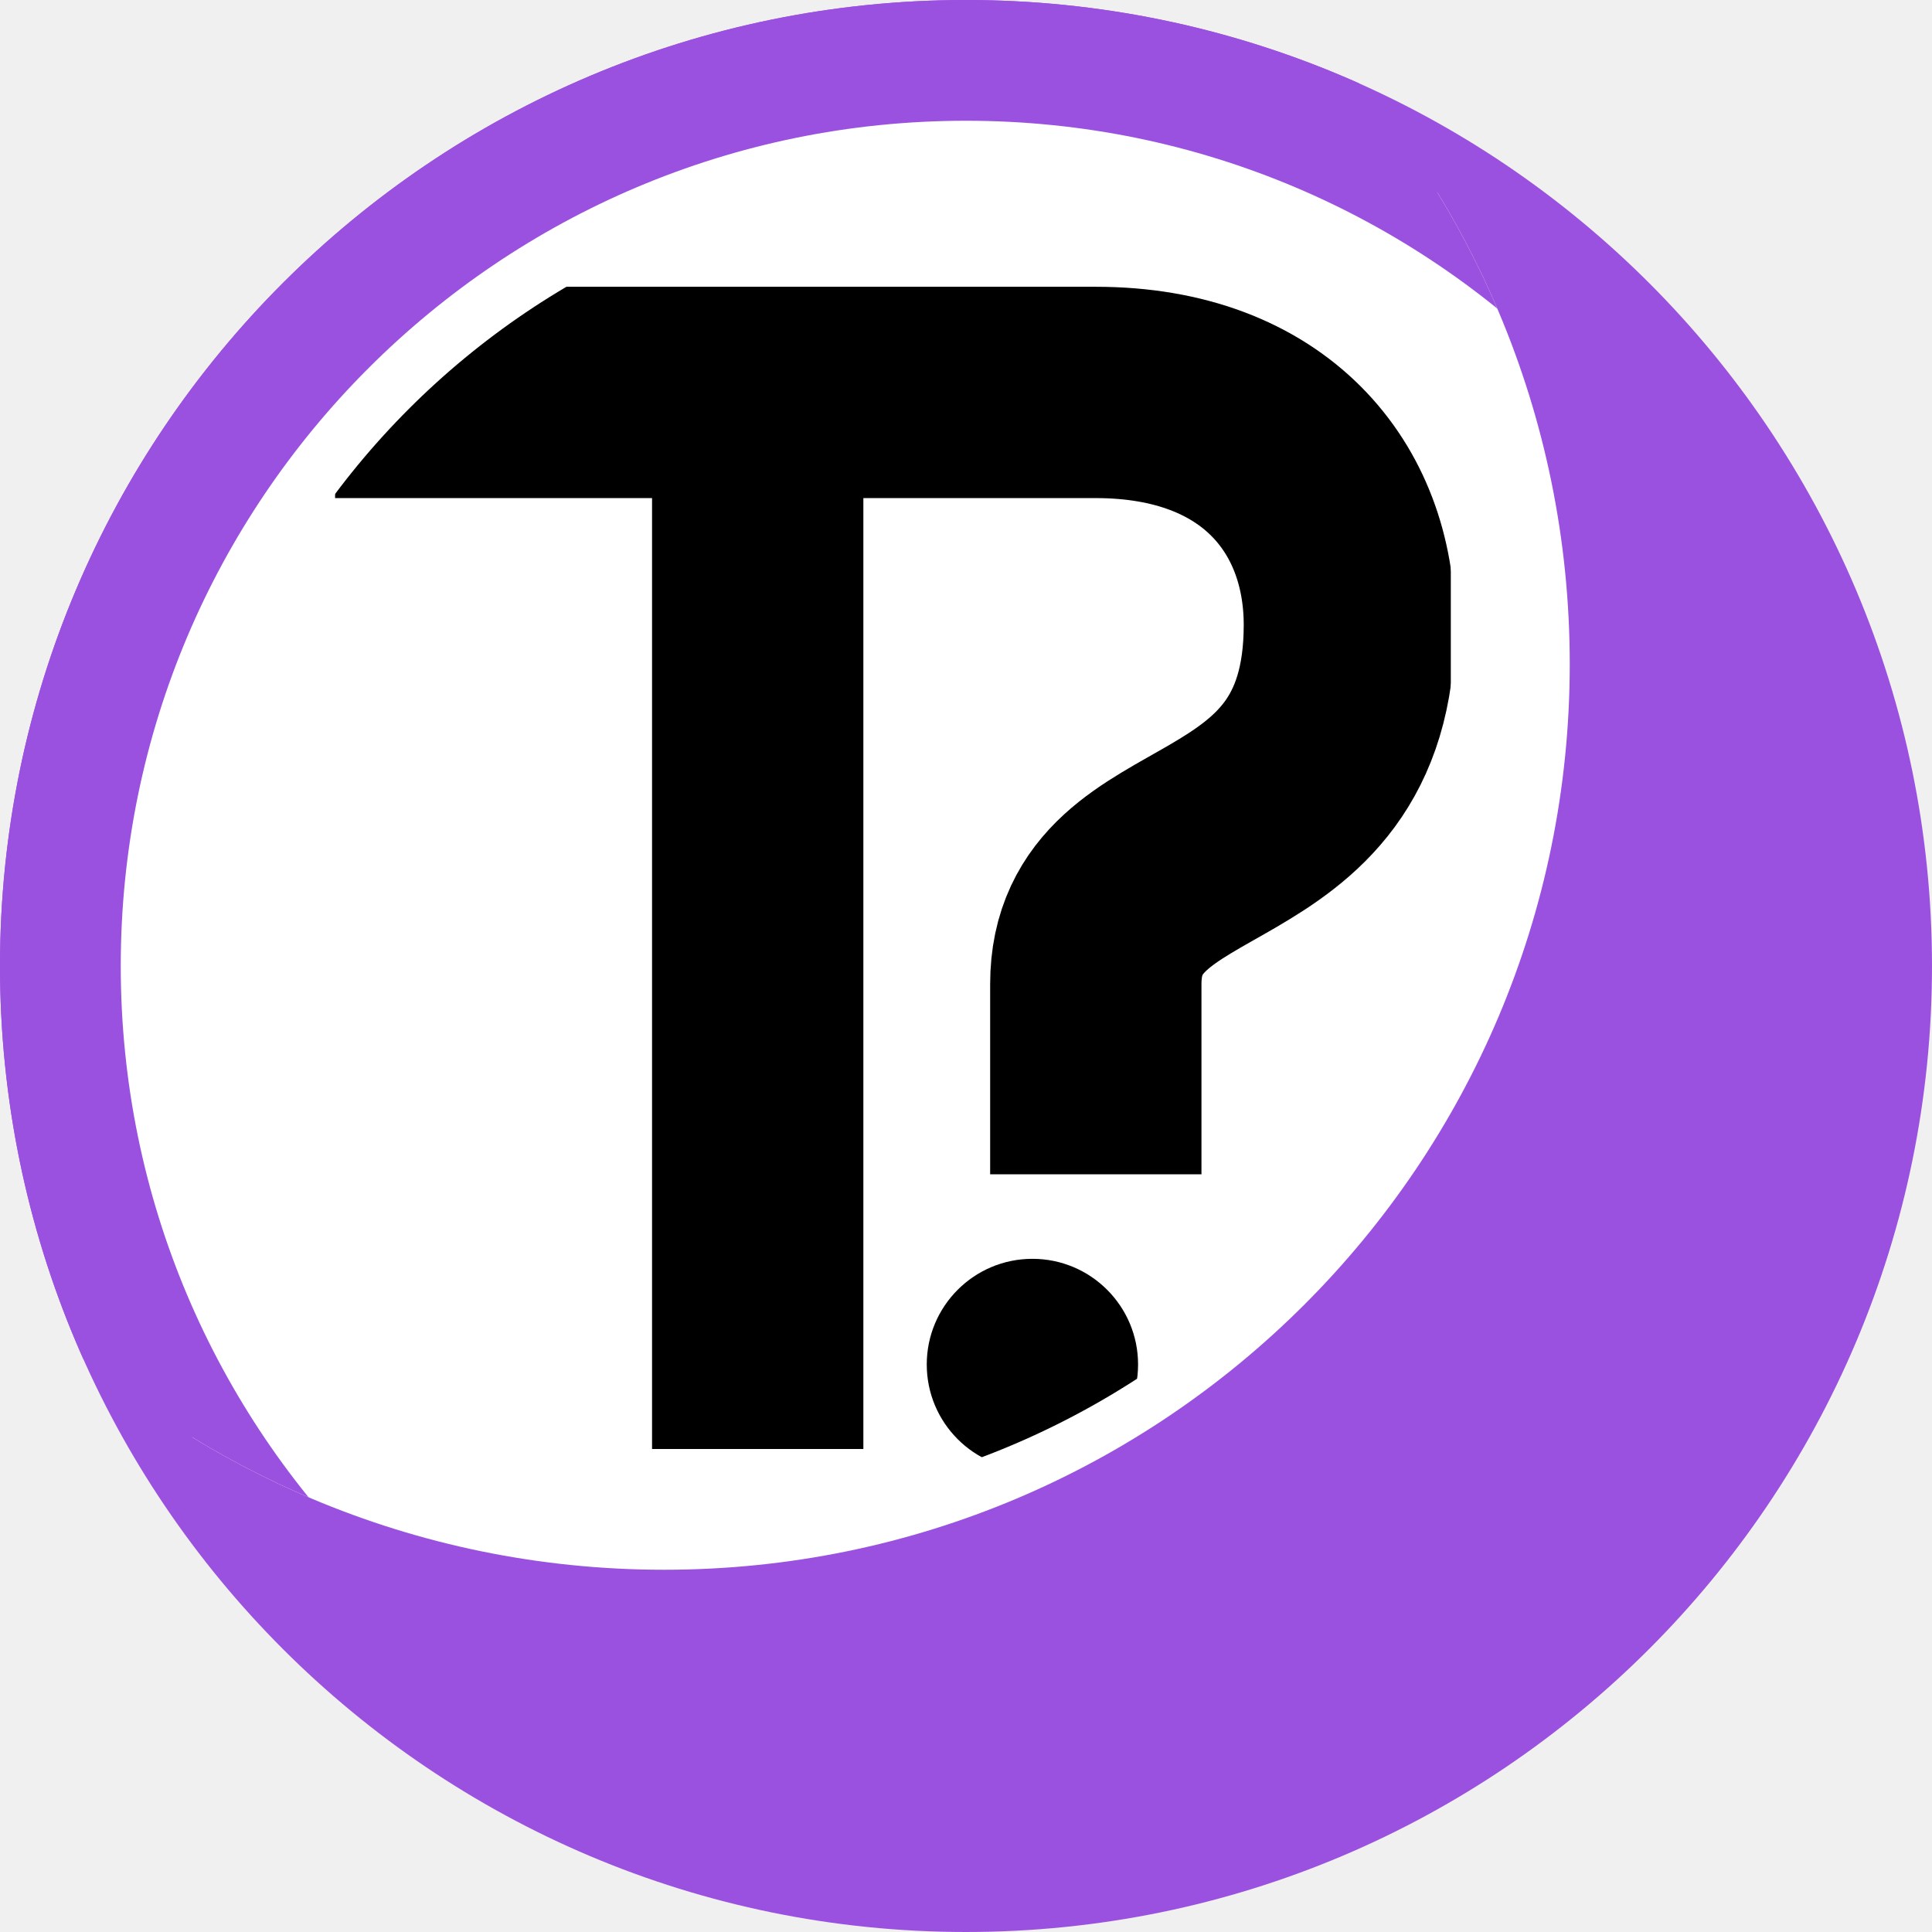
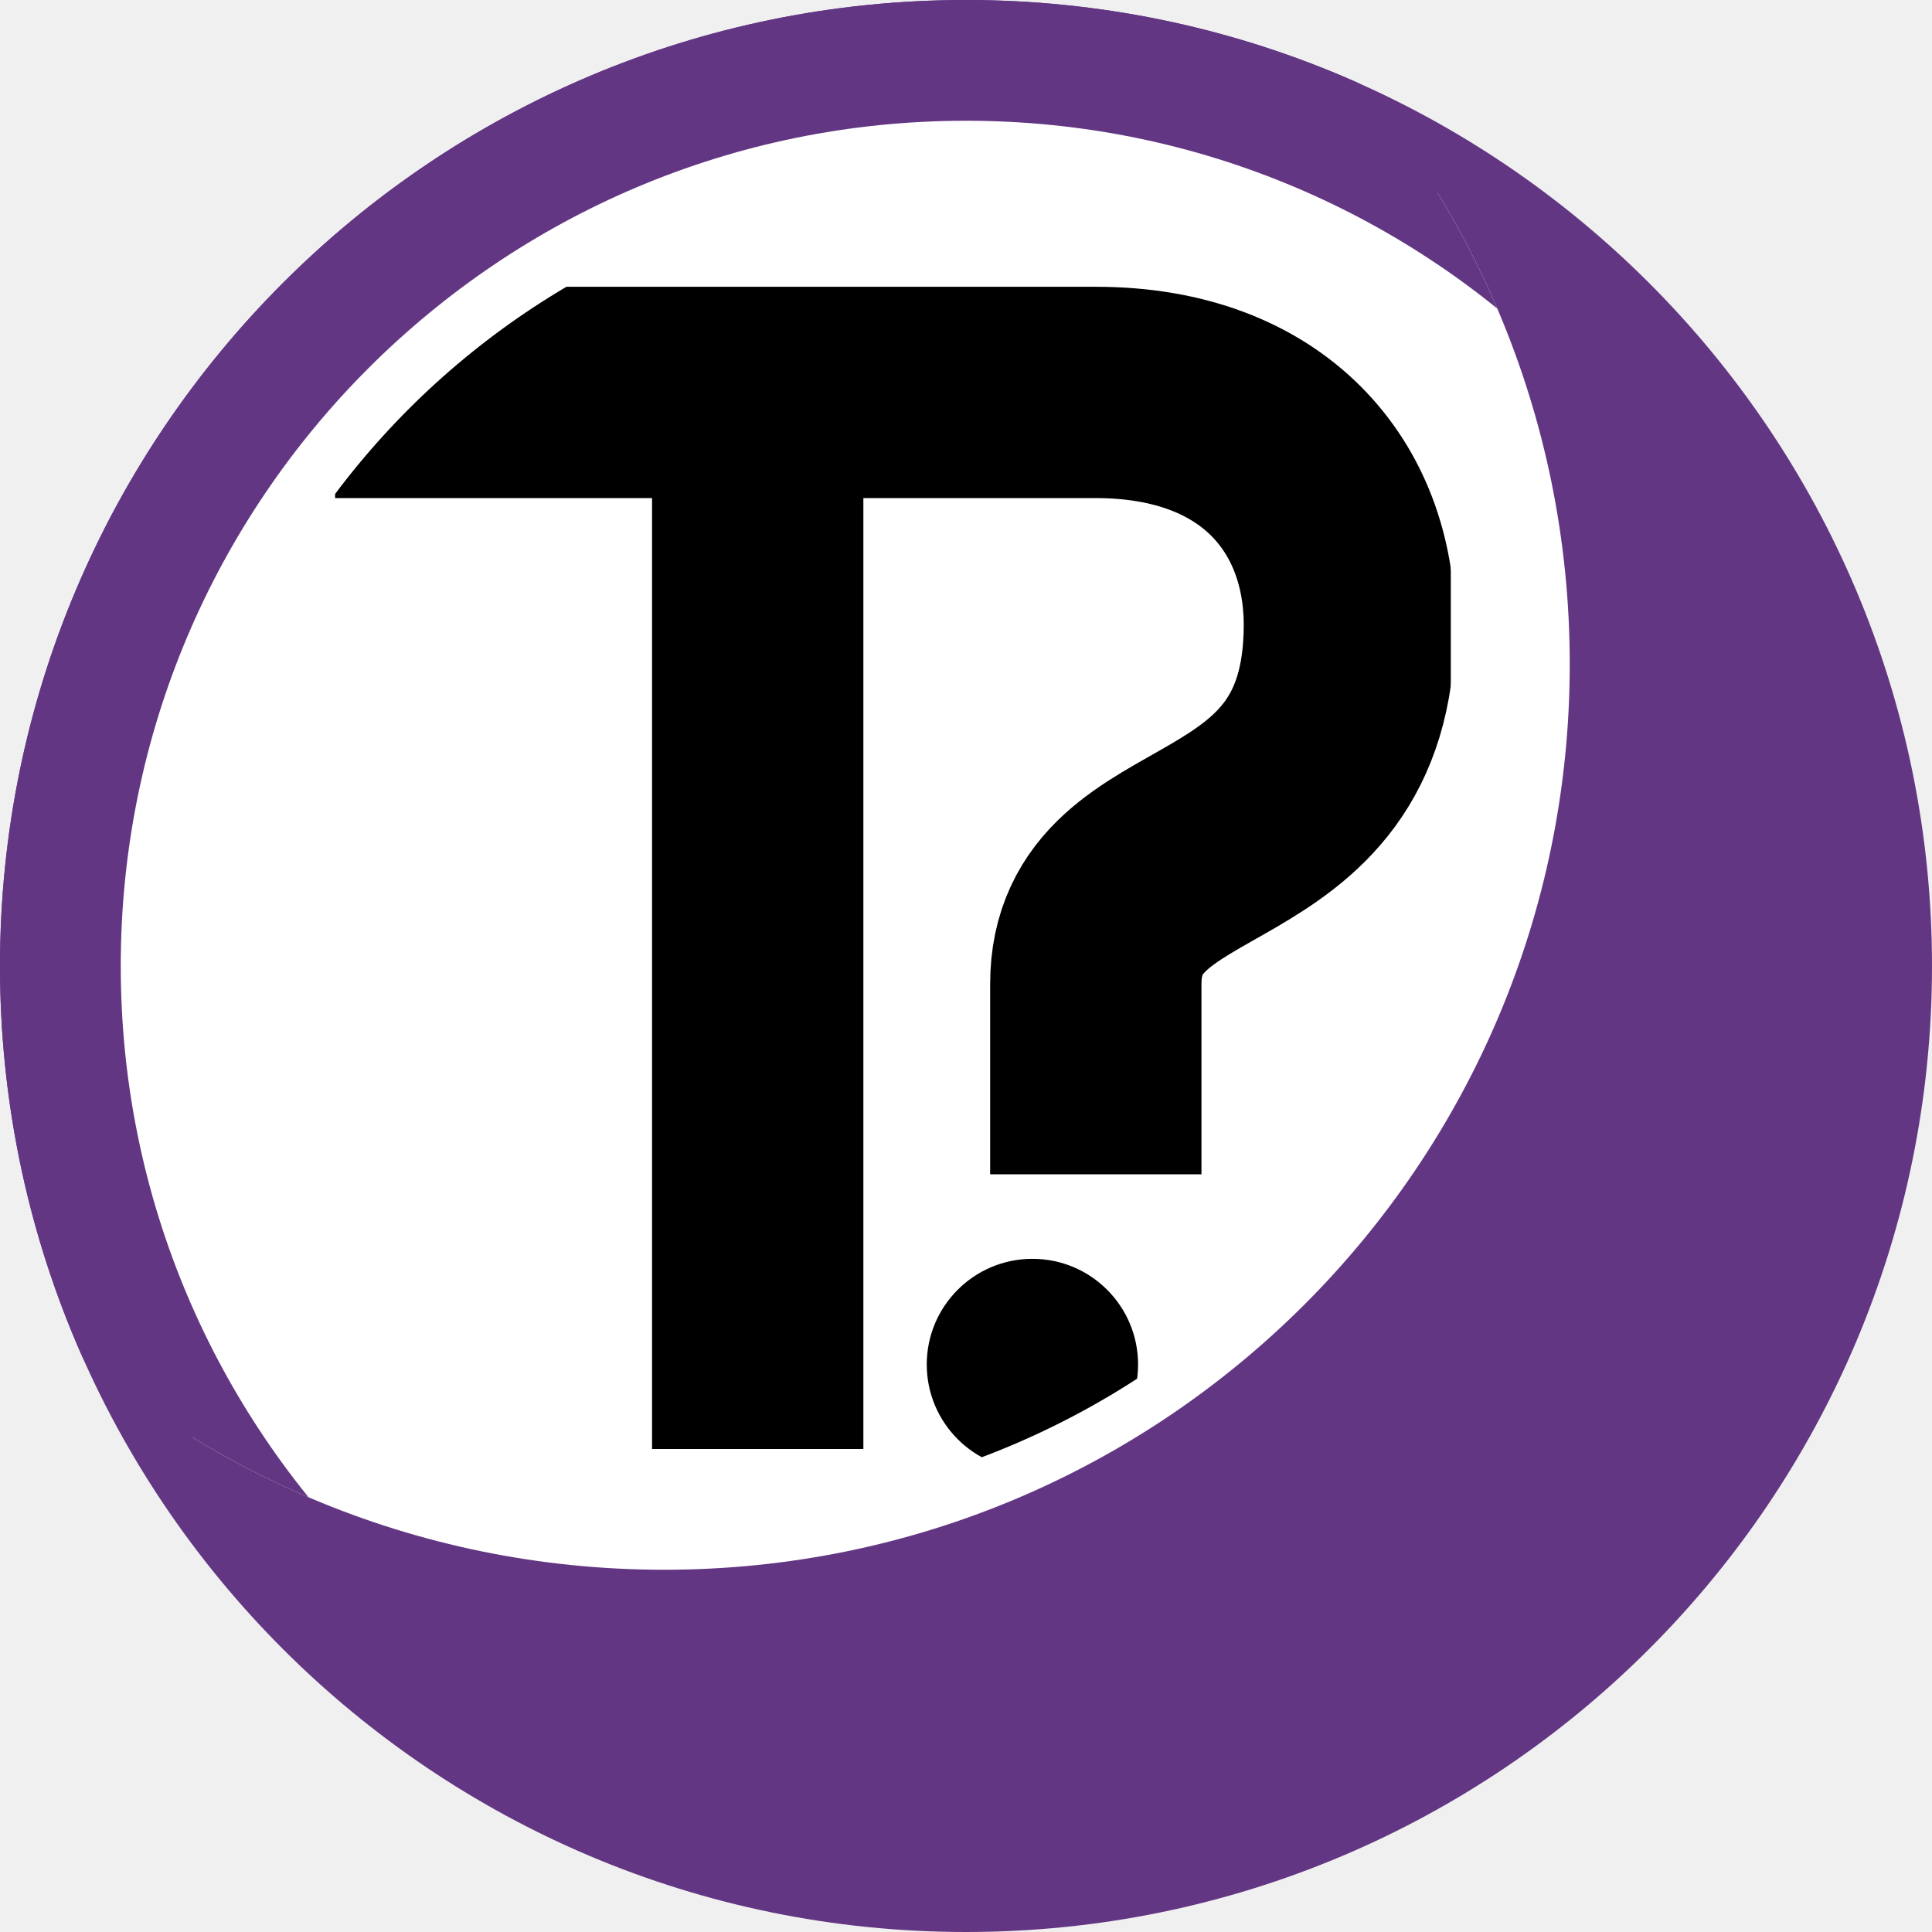
<svg xmlns="http://www.w3.org/2000/svg" width="64" height="64" viewBox="-32 -32 64 64" version="1.1" id="svg">
  <defs id="defs">
    <clipPath id="LightClip">
      <circle style="fill:#000000" id="LightCircle" cx="-10" cy="-10" r="30" />
    </clipPath>
    <g id="Moon">
      <circle id="MoonFull" r="30" />
      <circle style="display:inline;fill:#ffffff;" id="MoonLight" r="30" clip-path="url(#LightClip)" />
    </g>
    <mask id="MoonMask">
      <use id="BlackMoon" style="display:inline;fill:#000000;stroke:#000000;stroke-width:2" transform="scale(0.9 0.9)" href="#Moon" />
    </mask>
  </defs>
  <g id="layer">
-     <use id="PurpleMoon" style="display:inline;fill:#9b51e0;stroke:#9b51e0;stroke-width:4" href="#Moon" />
+     <use id="PurpleMoon" style="display:inline;fill:#633683;stroke:#633683;stroke-width:4" href="#Moon" />
    <g id="TextMask" style="fill:none" mask="url(#MoonMask)">
      <g id="TextGroup" transform="translate(-2 -5) scale(0.7 0.7)">
        <circle style="display:inline;fill:#000000;stroke:none" id="TextDot" cx="6" cy="26" r="5" />
        <path style="display:inline;fill:none;stroke:#000000;stroke-width:10" d="M -7,30 V -20 H -27 9 c 8,0 12,5 12,11 0,12 -12,9 -12,17 V 17" id="TextPath" />
      </g>
    </g>
  </g>
</svg>
